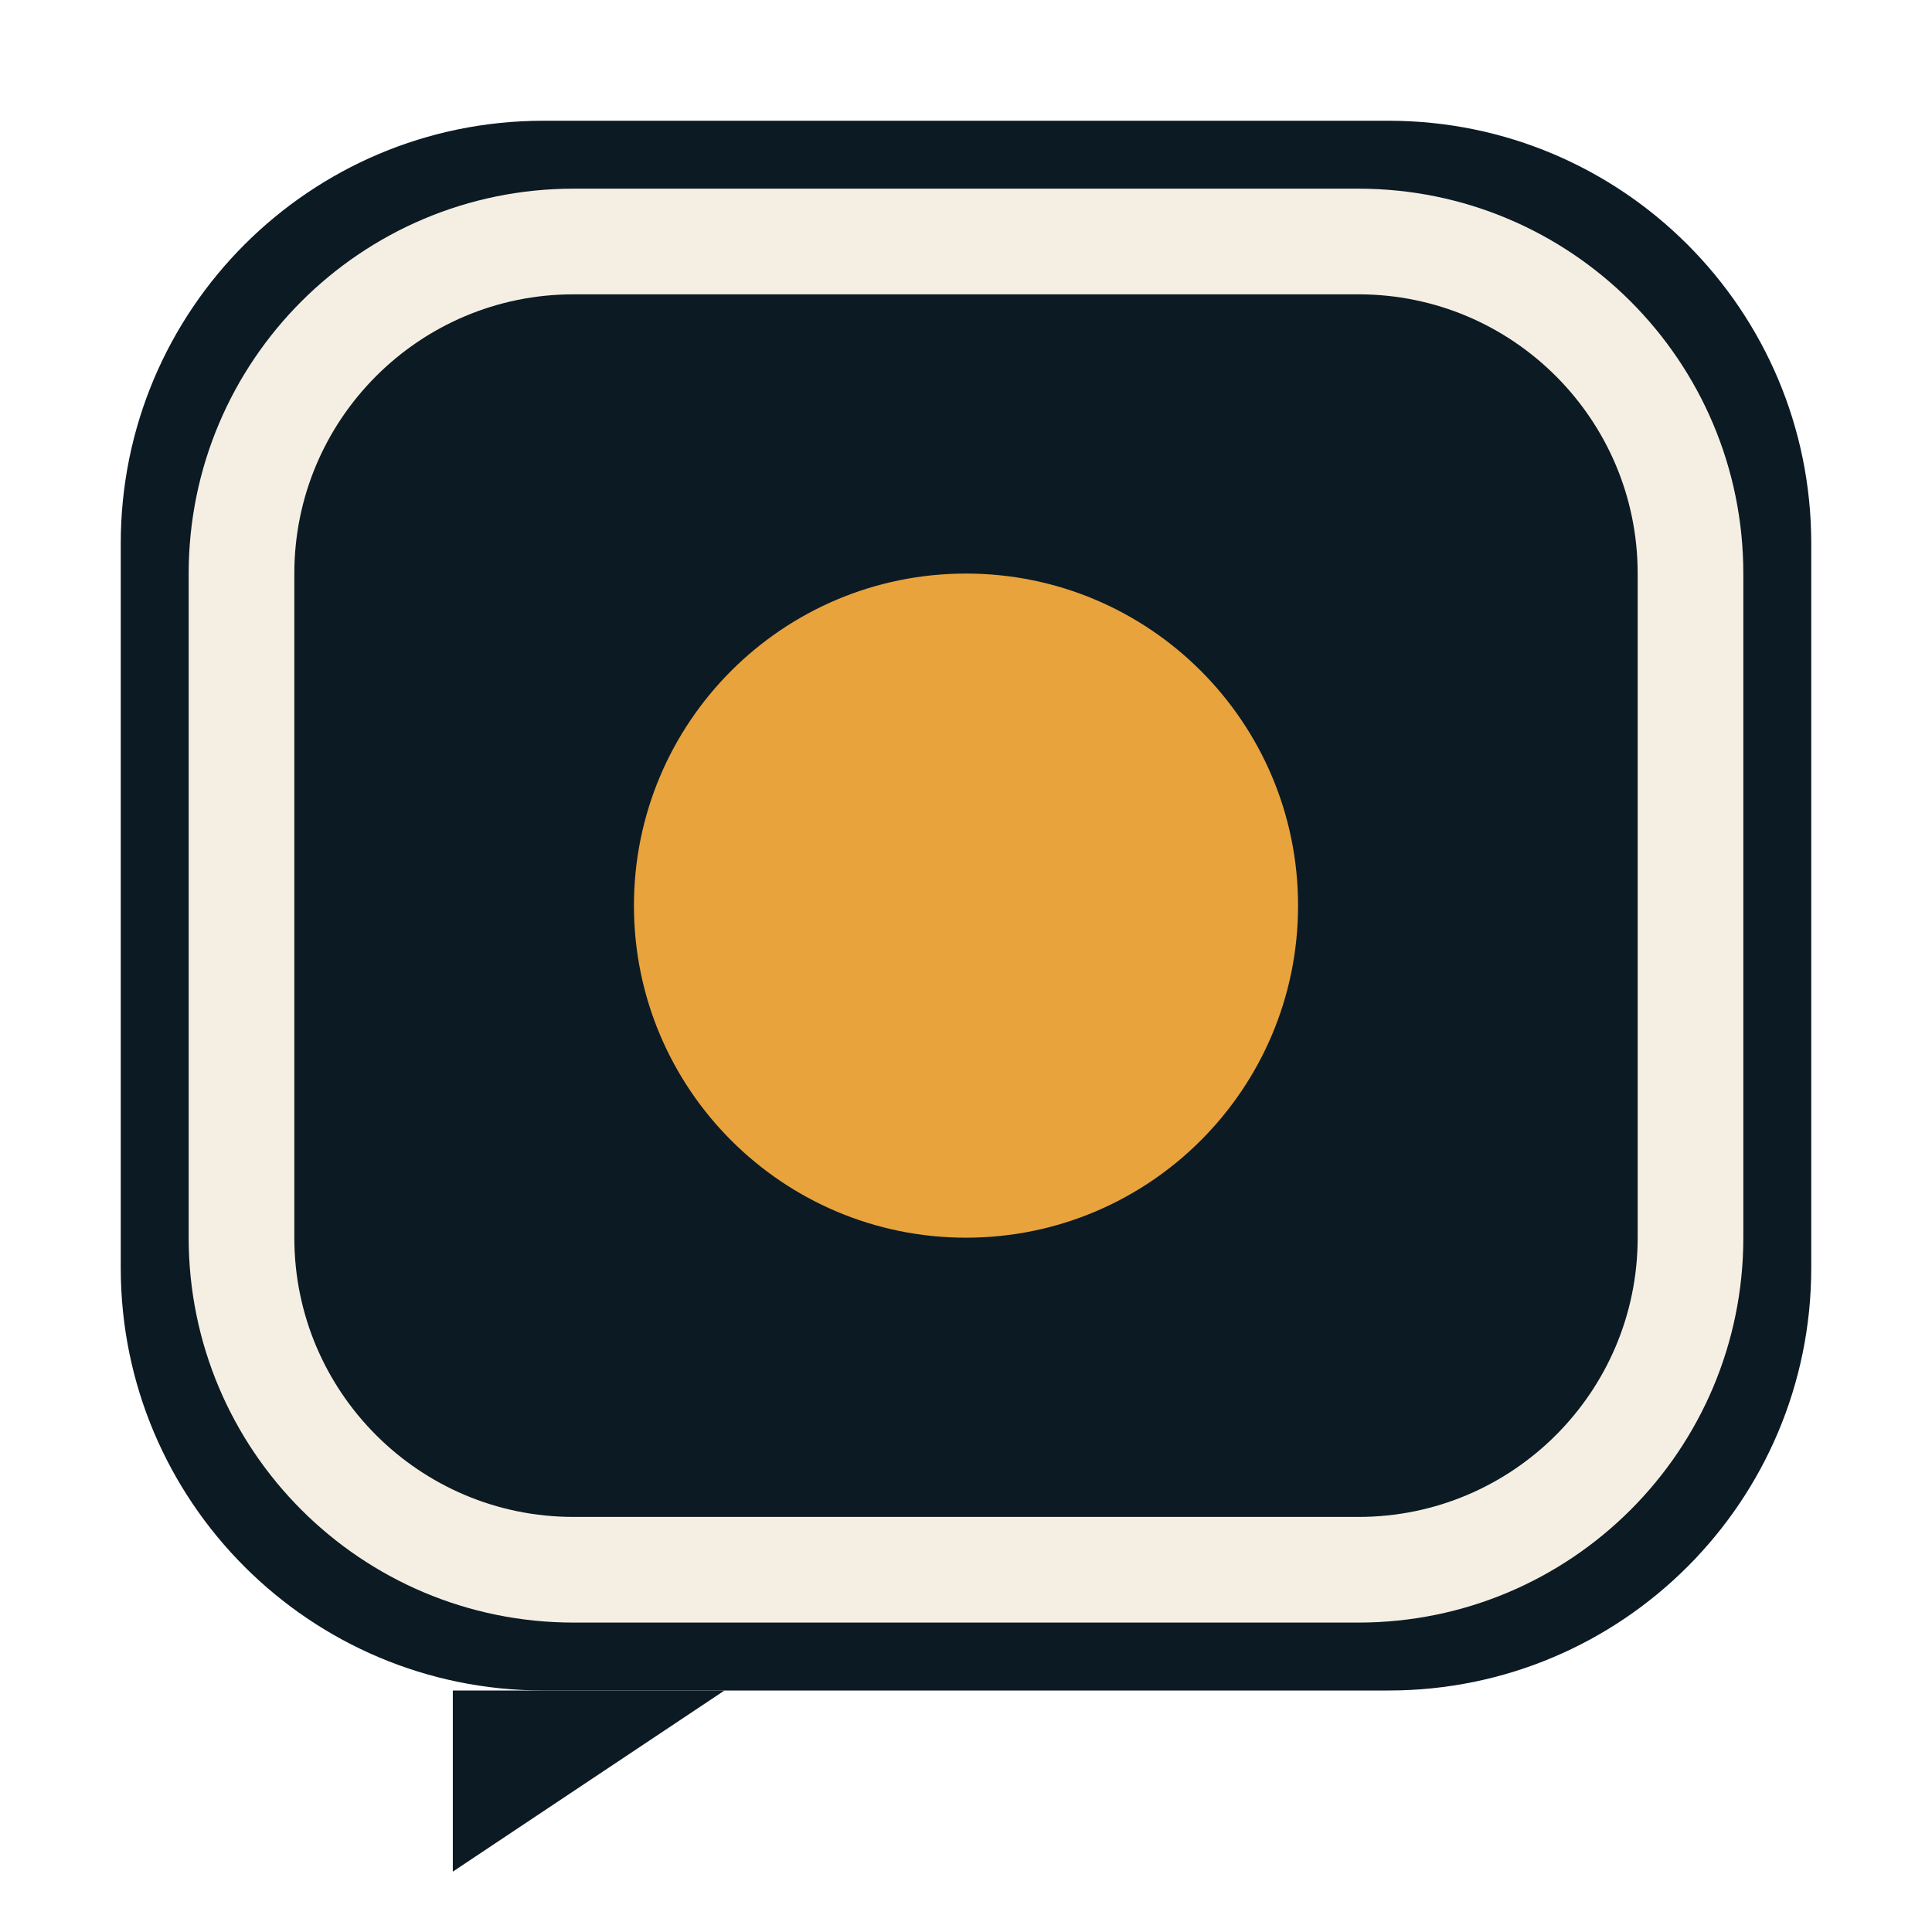
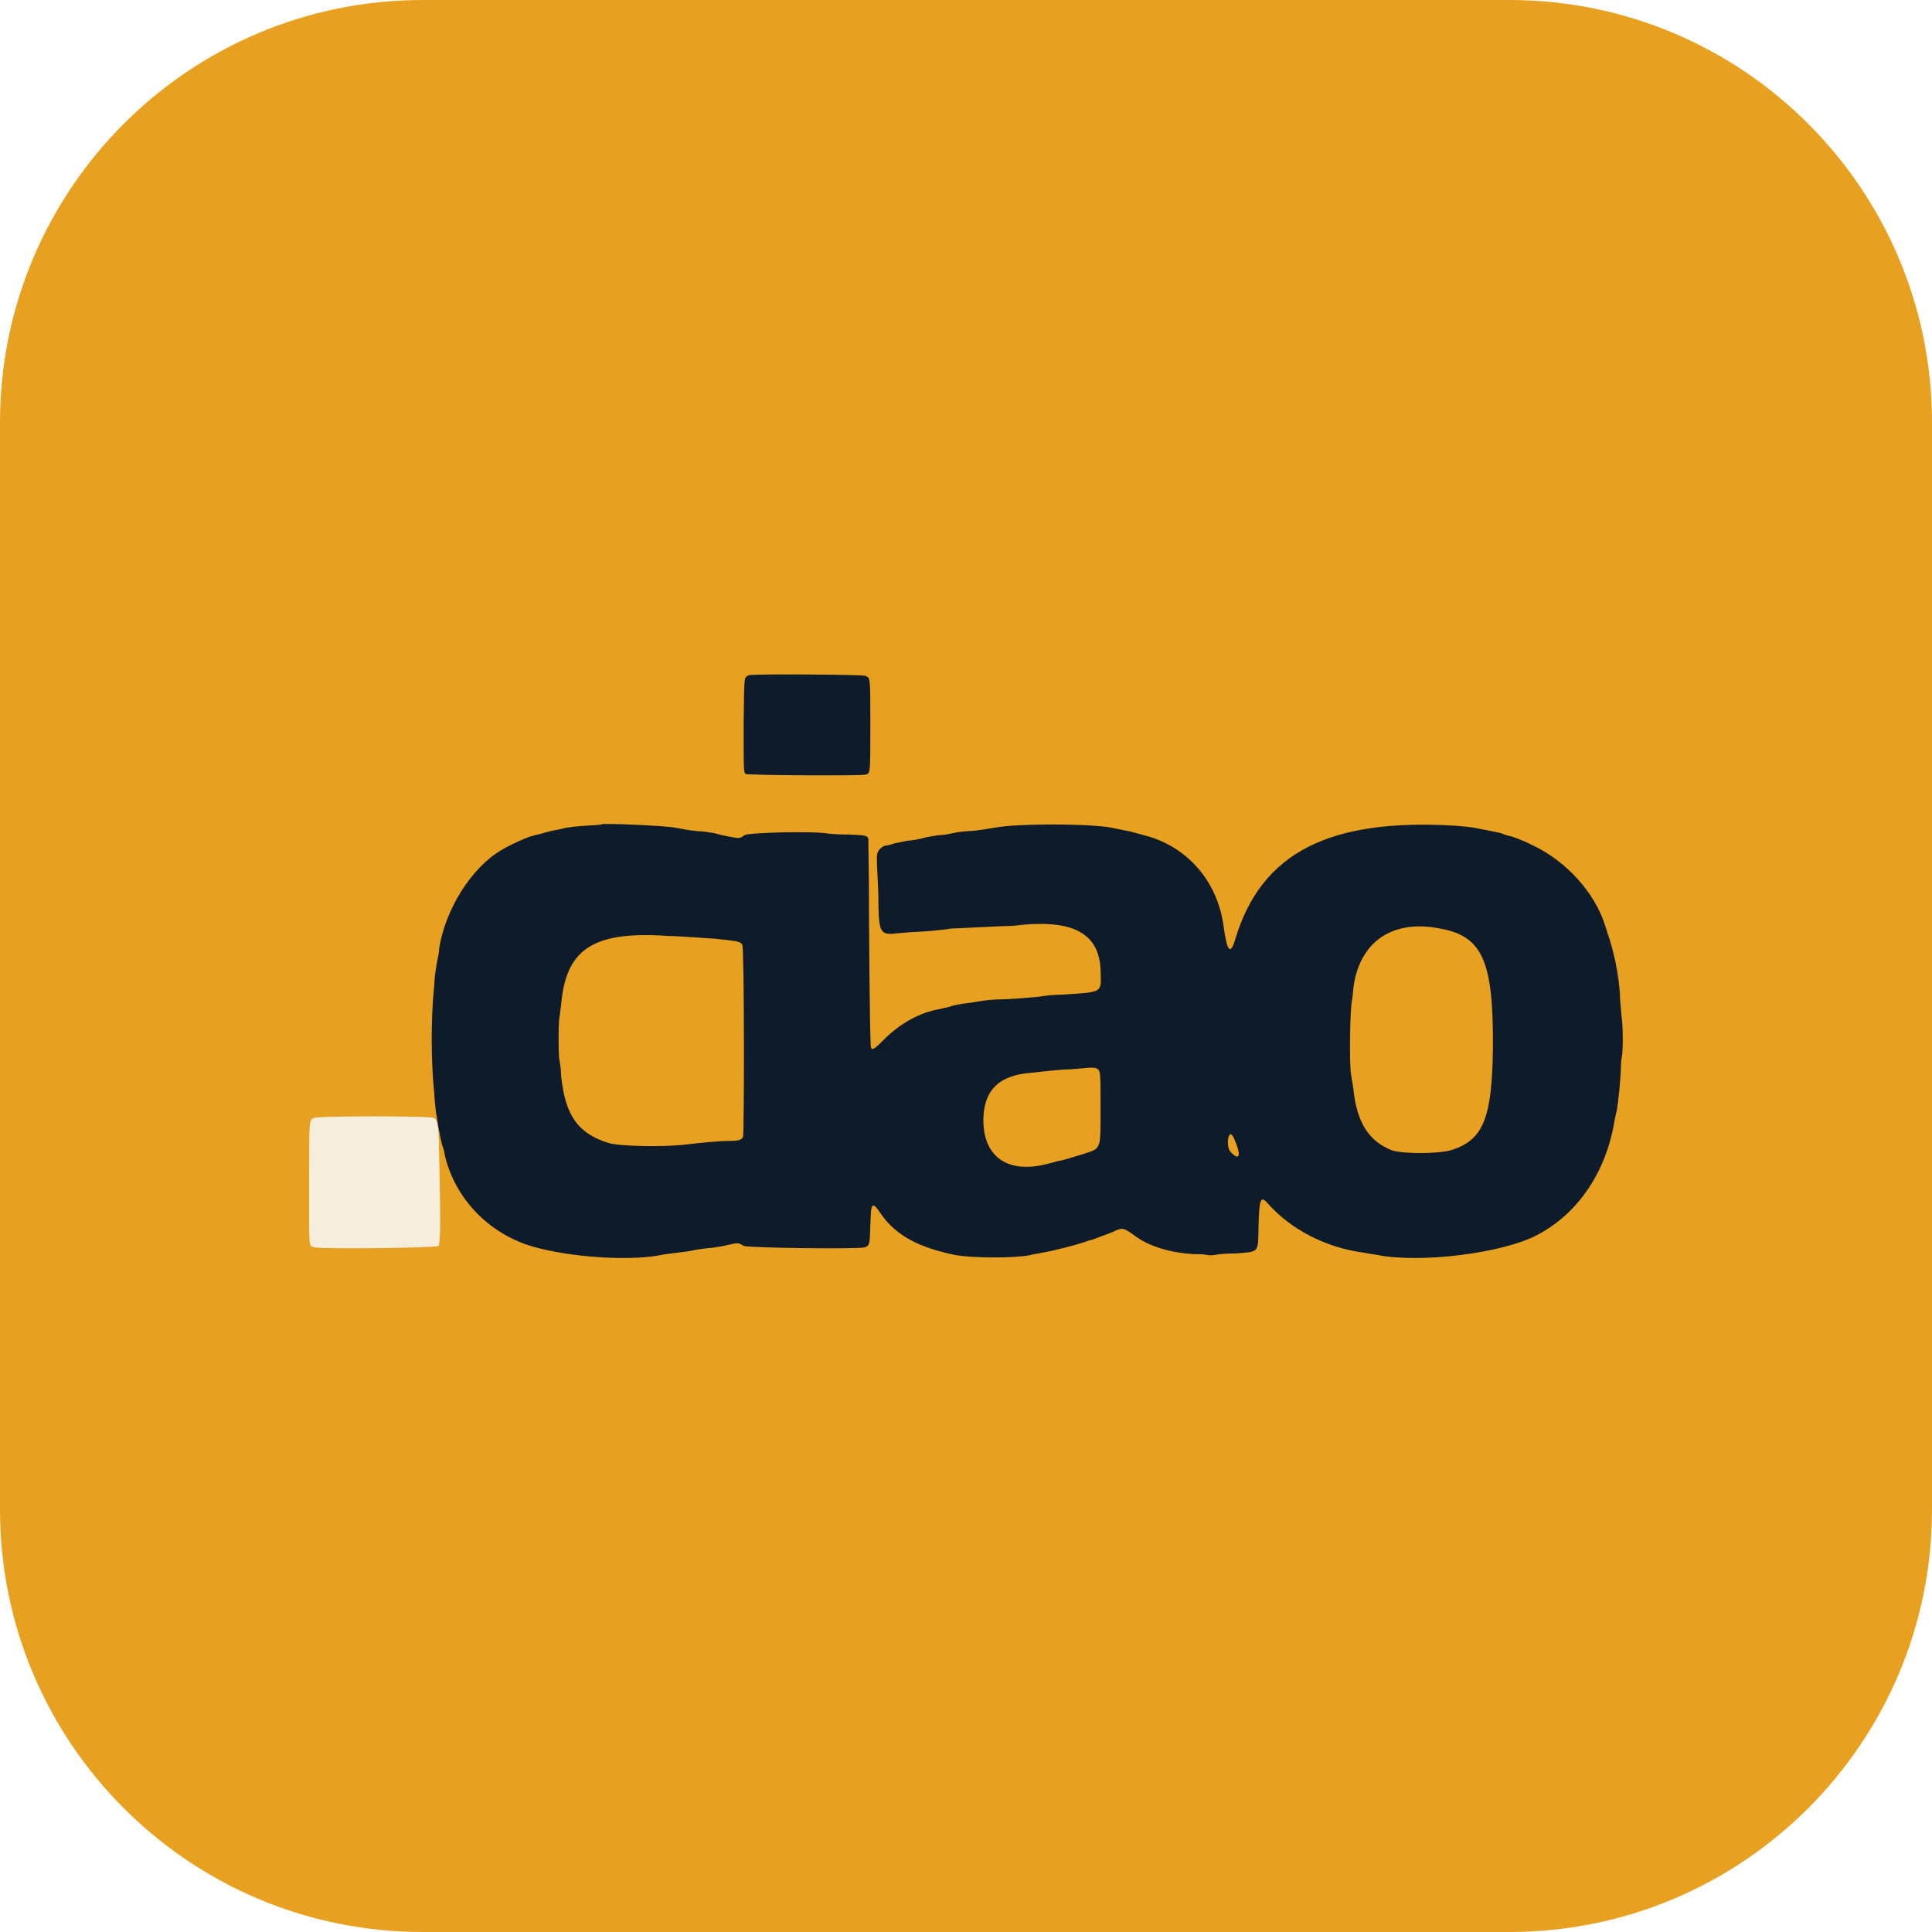
- <svg xmlns="http://www.w3.org/2000/svg" viewBox="0 0 512 512" width="512" height="512">
-   <rect x="32" y="32" width="448" height="416" rx="112" fill="#0C1A24" />
-   <path d="M120 448 L120 496 L192 448 Z" fill="#0C1A24" />
-   <rect x="64" y="64" width="384" height="352" rx="88" fill="none" stroke="#F5EFE3" stroke-width="28" />
-   <circle cx="256" cy="240" r="88" fill="#E8A33D" />
+ <svg xmlns="http://www.w3.org/2000/svg" viewBox="0 0 192 192" width="192" height="192">
+   <rect width="192" height="192" rx="42" fill="#e8a020" />
+   <g transform="translate(30.72 67.03) scale(0.5794)">
+     <path d="M75.47,0.12C74.53,0.58 74.65,-0.12 74.53,8.53C74.53,16.71 74.53,16.71 74.88,17.06C75.12,17.29 94.86,17.41 95.44,17.17C96.26,16.94 96.26,17.17 96.26,8.76C96.26,0.23 96.26,0.7 95.44,0.23C94.86,0 76.05,-0.12 75.47,0.12ZM50.12,25.7C50.12,25.82 48.95,25.82 47.55,25.93C45.68,26.05 44.86,26.17 44.04,26.29C43.34,26.52 42.41,26.64 41.94,26.75C41.36,26.87 40.42,27.1 39.72,27.34C39.02,27.45 38.32,27.69 38.32,27.69C37.85,27.69 34.23,29.32 32.94,30.14C27.8,33.18 23.36,40.3 22.31,46.96C22.31,47.66 22.08,48.6 21.96,49.18C21.85,49.65 21.73,50.7 21.61,51.4C21.5,52.1 21.5,53.39 21.38,54.09C20.91,59.35 20.91,65.65 21.38,71.03C21.5,71.85 21.5,73.01 21.61,73.71C21.73,75.35 22.43,79.21 22.78,80.61C23.01,81.19 23.25,82.01 23.25,82.36C24.88,89.49 30.26,95.33 37.27,97.78C43.11,99.77 53.97,100.7 59.93,99.65C60.86,99.42 62.27,99.3 63.08,99.18C63.9,99.07 65.3,98.95 66.12,98.71C66.94,98.6 68.22,98.36 68.93,98.36C69.51,98.25 70.68,98.13 71.61,97.9C73.6,97.43 73.6,97.43 74.53,98.01C75.47,98.36 94.39,98.6 95.33,98.25C96.14,97.9 96.14,97.9 96.26,94.51C96.38,90.42 96.5,90.19 98.25,92.76C100.7,96.14 104.44,98.25 110.63,99.53C113.55,100.12 120.56,100.12 123.36,99.65C124.18,99.42 125.23,99.3 125.7,99.18C127.34,98.95 132.36,97.66 133.76,97.08C134,97.08 134.93,96.73 135.86,96.38C136.68,96.03 137.85,95.68 138.2,95.44C139.6,94.86 139.72,94.86 141.94,96.5C144.28,98.13 147.78,99.18 151.64,99.42C152.34,99.42 153.39,99.42 153.86,99.53C154.44,99.65 154.91,99.65 155.49,99.53C155.96,99.42 157.59,99.3 159,99.3C163.08,98.95 162.73,99.3 162.85,94.51C162.97,89.95 163.2,89.37 164.37,90.65C168.34,95.21 174.53,98.36 180.96,99.18C181.43,99.3 182.48,99.42 183.06,99.53C190.42,101.05 204.67,99.3 210.63,96.14C217.76,92.41 222.55,85.16 223.95,76.29C224.07,75.82 224.18,75.12 224.3,74.77C224.53,73.36 225,69.28 225,67.06C225,66.59 225.12,65.65 225.23,65.07C225.35,63.79 225.35,61.45 225.23,59.7C225.12,59 225,57.24 224.88,55.96C224.77,53.39 224.65,52.45 224.07,49.3C223.6,47.2 223.01,45.09 222.66,44.28C222.66,44.04 222.43,43.57 222.31,43.11C220.56,37.5 215.77,32.13 209.93,29.32C208.29,28.5 206.54,27.8 205.84,27.69C205.49,27.57 204.91,27.45 204.44,27.22C203.97,27.1 202.92,26.87 202.22,26.75C201.52,26.64 200.47,26.4 199.88,26.29C199.18,26.17 198.13,26.05 196.5,25.93C174.88,24.65 163.32,30.61 158.88,45.33C158.06,48.13 157.48,47.66 156.89,43.46C155.96,35.86 151.05,29.91 144.04,27.8C141.94,27.22 140.77,26.87 139.95,26.75C139.49,26.64 138.67,26.52 138.2,26.4C135.4,25.58 121.61,25.47 117.52,26.29C116.12,26.52 114.84,26.75 113.2,26.87C112.62,26.87 111.33,26.99 110.4,27.22C109.46,27.45 108.29,27.57 107.83,27.57C107.36,27.69 106.19,27.8 105.37,28.04C104.56,28.27 103.27,28.5 102.69,28.5C101.99,28.62 101.05,28.86 100.35,28.97C99.77,29.21 99.18,29.32 99.07,29.32C98.6,29.32 97.9,29.79 97.66,30.26C97.31,30.84 97.31,30.96 97.55,35.75C97.66,37.62 97.66,39.6 97.66,40.07C97.78,44.28 98.13,44.74 100.82,44.39C101.4,44.39 102.92,44.16 104.09,44.16C106.19,44.04 108.88,43.81 110.16,43.57C110.51,43.57 112.73,43.46 115.19,43.34C117.64,43.22 120.09,43.11 120.79,43.11C130.84,41.82 135.51,44.28 135.75,50.7C135.86,54.67 136.33,54.44 129.21,54.91C127.69,54.91 125.82,55.14 125.23,55.26C124.07,55.37 121.73,55.61 118.93,55.72C117.52,55.72 116.24,55.84 114.84,56.07C113.67,56.31 112.27,56.43 111.68,56.54C111.1,56.66 110.28,56.78 109.81,57.01C109.35,57.13 108.64,57.24 108.29,57.36C104.79,57.94 101.4,59.81 98.6,62.62C96.96,64.25 96.61,64.49 96.38,64.02C96.26,63.79 96.14,58.41 96.03,41.36C96.03,34.23 95.91,28.39 95.91,28.15C95.68,27.57 95.33,27.57 92.41,27.45C90.77,27.45 89.14,27.34 88.55,27.22C85.75,26.87 75.47,27.1 74.65,27.57C74.07,28.04 73.83,28.04 73.48,28.04C72.55,27.92 70.68,27.57 69.51,27.22C68.81,27.1 67.52,26.87 66.59,26.87C64.49,26.64 64.25,26.52 62.85,26.29C61.21,25.93 50.35,25.47 50.12,25.7ZM193.93,43.57C201.29,44.86 203.15,49.18 203.04,64.02C202.92,76.05 201.4,79.79 196.03,81.54C193.93,82.24 187.85,82.24 185.86,81.66C181.78,80.14 179.67,76.87 179.09,70.91C178.97,70.33 178.86,69.39 178.74,68.81C178.39,67.29 178.5,57.94 178.86,55.96C178.97,55.26 179.09,54.32 179.09,53.97C180.02,45.91 185.75,41.94 193.93,43.57ZM61.8,44.86C62.62,44.86 64.6,44.98 66.24,45.09C67.87,45.21 69.51,45.33 69.86,45.33C70.21,45.44 71.14,45.44 71.85,45.56C73.71,45.79 74.07,45.91 74.3,46.38C74.65,46.96 74.65,78.74 74.42,79.32C74.07,79.91 73.71,80.02 71.14,80.02C69.04,80.14 66.71,80.37 64.72,80.61C61.1,81.07 53.39,80.96 51.4,80.37C46.14,78.74 43.93,75.7 43.22,68.81C43.22,67.76 42.99,66.36 42.87,65.77C42.76,64.25 42.76,60.75 42.87,59.23C42.99,58.64 43.11,57.48 43.22,56.66C44.04,46.96 48.83,43.93 61.8,44.86ZM134.93,67.52C135.75,67.87 135.75,67.76 135.75,74.3C135.75,81.78 135.86,81.19 132.83,82.24C130.14,83.06 129.44,83.29 128.15,83.53C127.45,83.76 126.4,84 125.93,84.11C119.51,85.51 115.54,82.48 115.65,76.17C115.77,71.61 117.99,69.16 122.55,68.46C125.7,68.11 126.64,67.99 129.44,67.76C130.96,67.76 132.59,67.52 132.94,67.52C133.76,67.41 134.7,67.41 134.93,67.52ZM158.64,79.56C159.81,82.24 159.7,83.41 158.41,82.24C157.71,81.66 157.59,81.07 157.59,80.02C157.71,78.62 158.18,78.5 158.64,79.56Z" fill="#0d1b2a" />
+     <path d="M0.82,76.05C0,76.52 0,75.82 0,87.15C0,98.71 -0.12,98.01 0.93,98.25C2.1,98.6 21.85,98.36 22.2,98.01C22.55,97.66 22.55,92.87 22.31,82.71C22.2,76.99 22.08,76.52 21.38,76.05C20.79,75.7 1.52,75.7 0.82,76.05Z" fill="#f5eedd" />
+   </g>
</svg>
